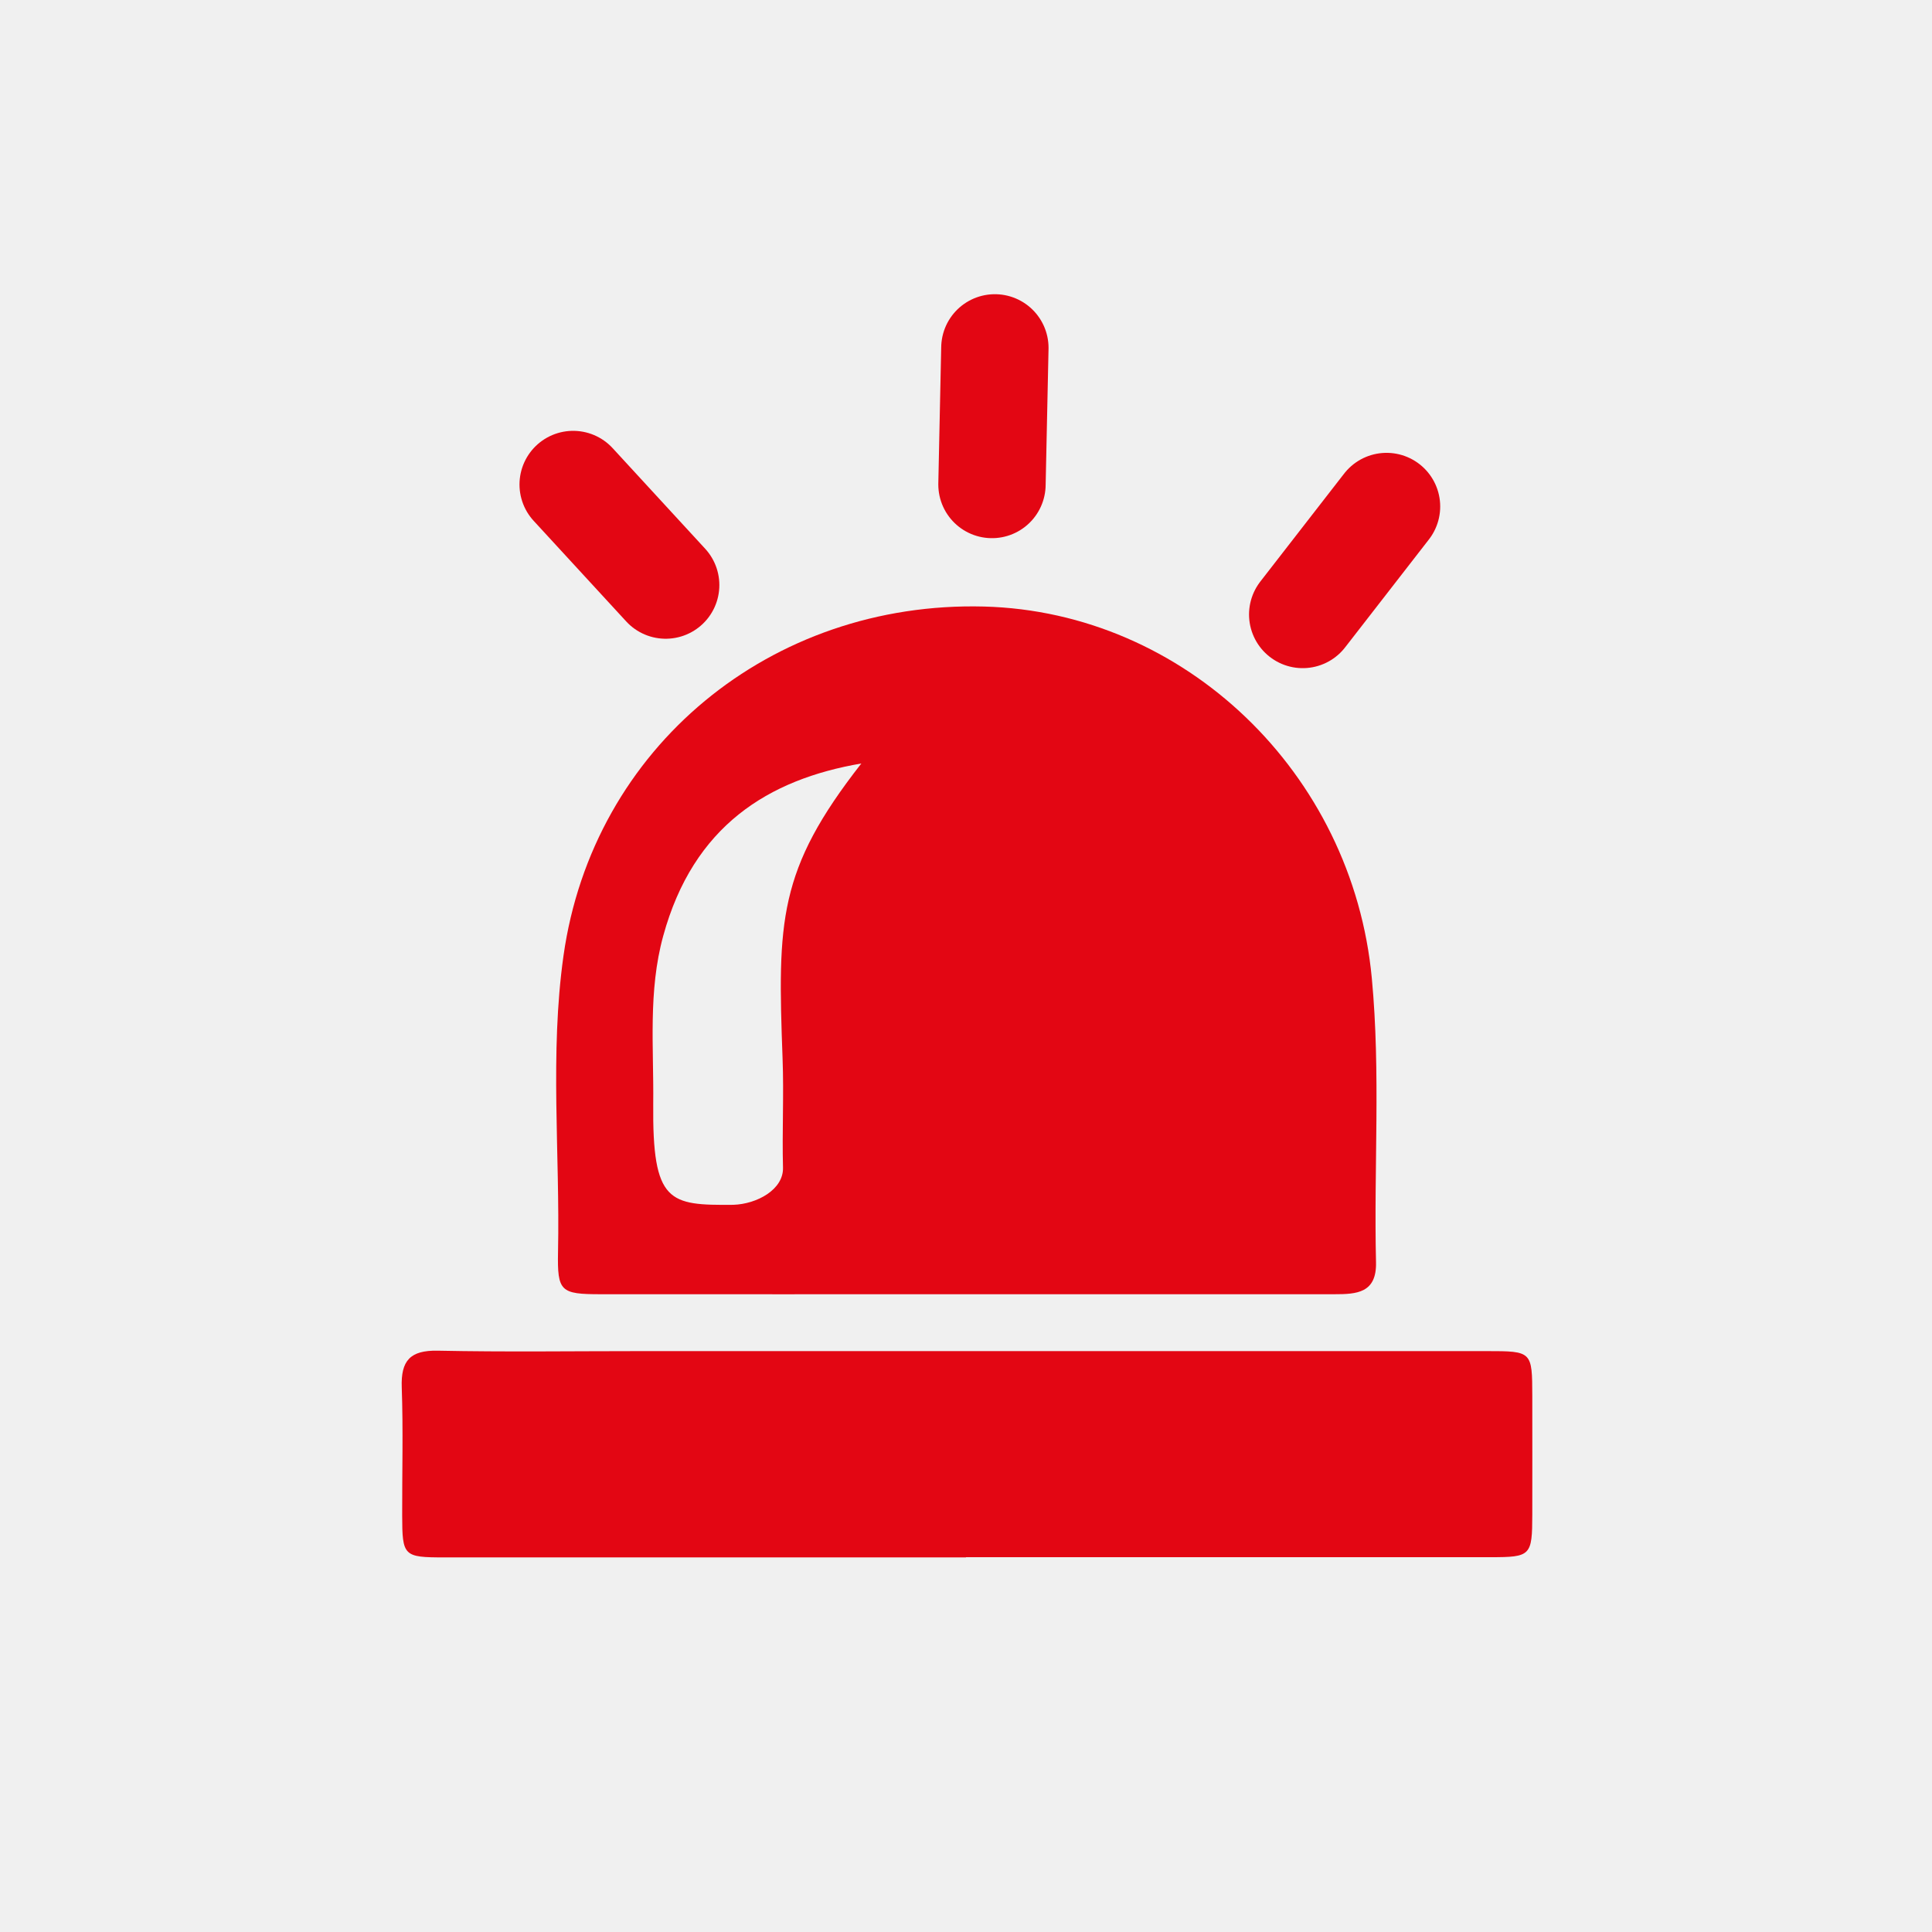
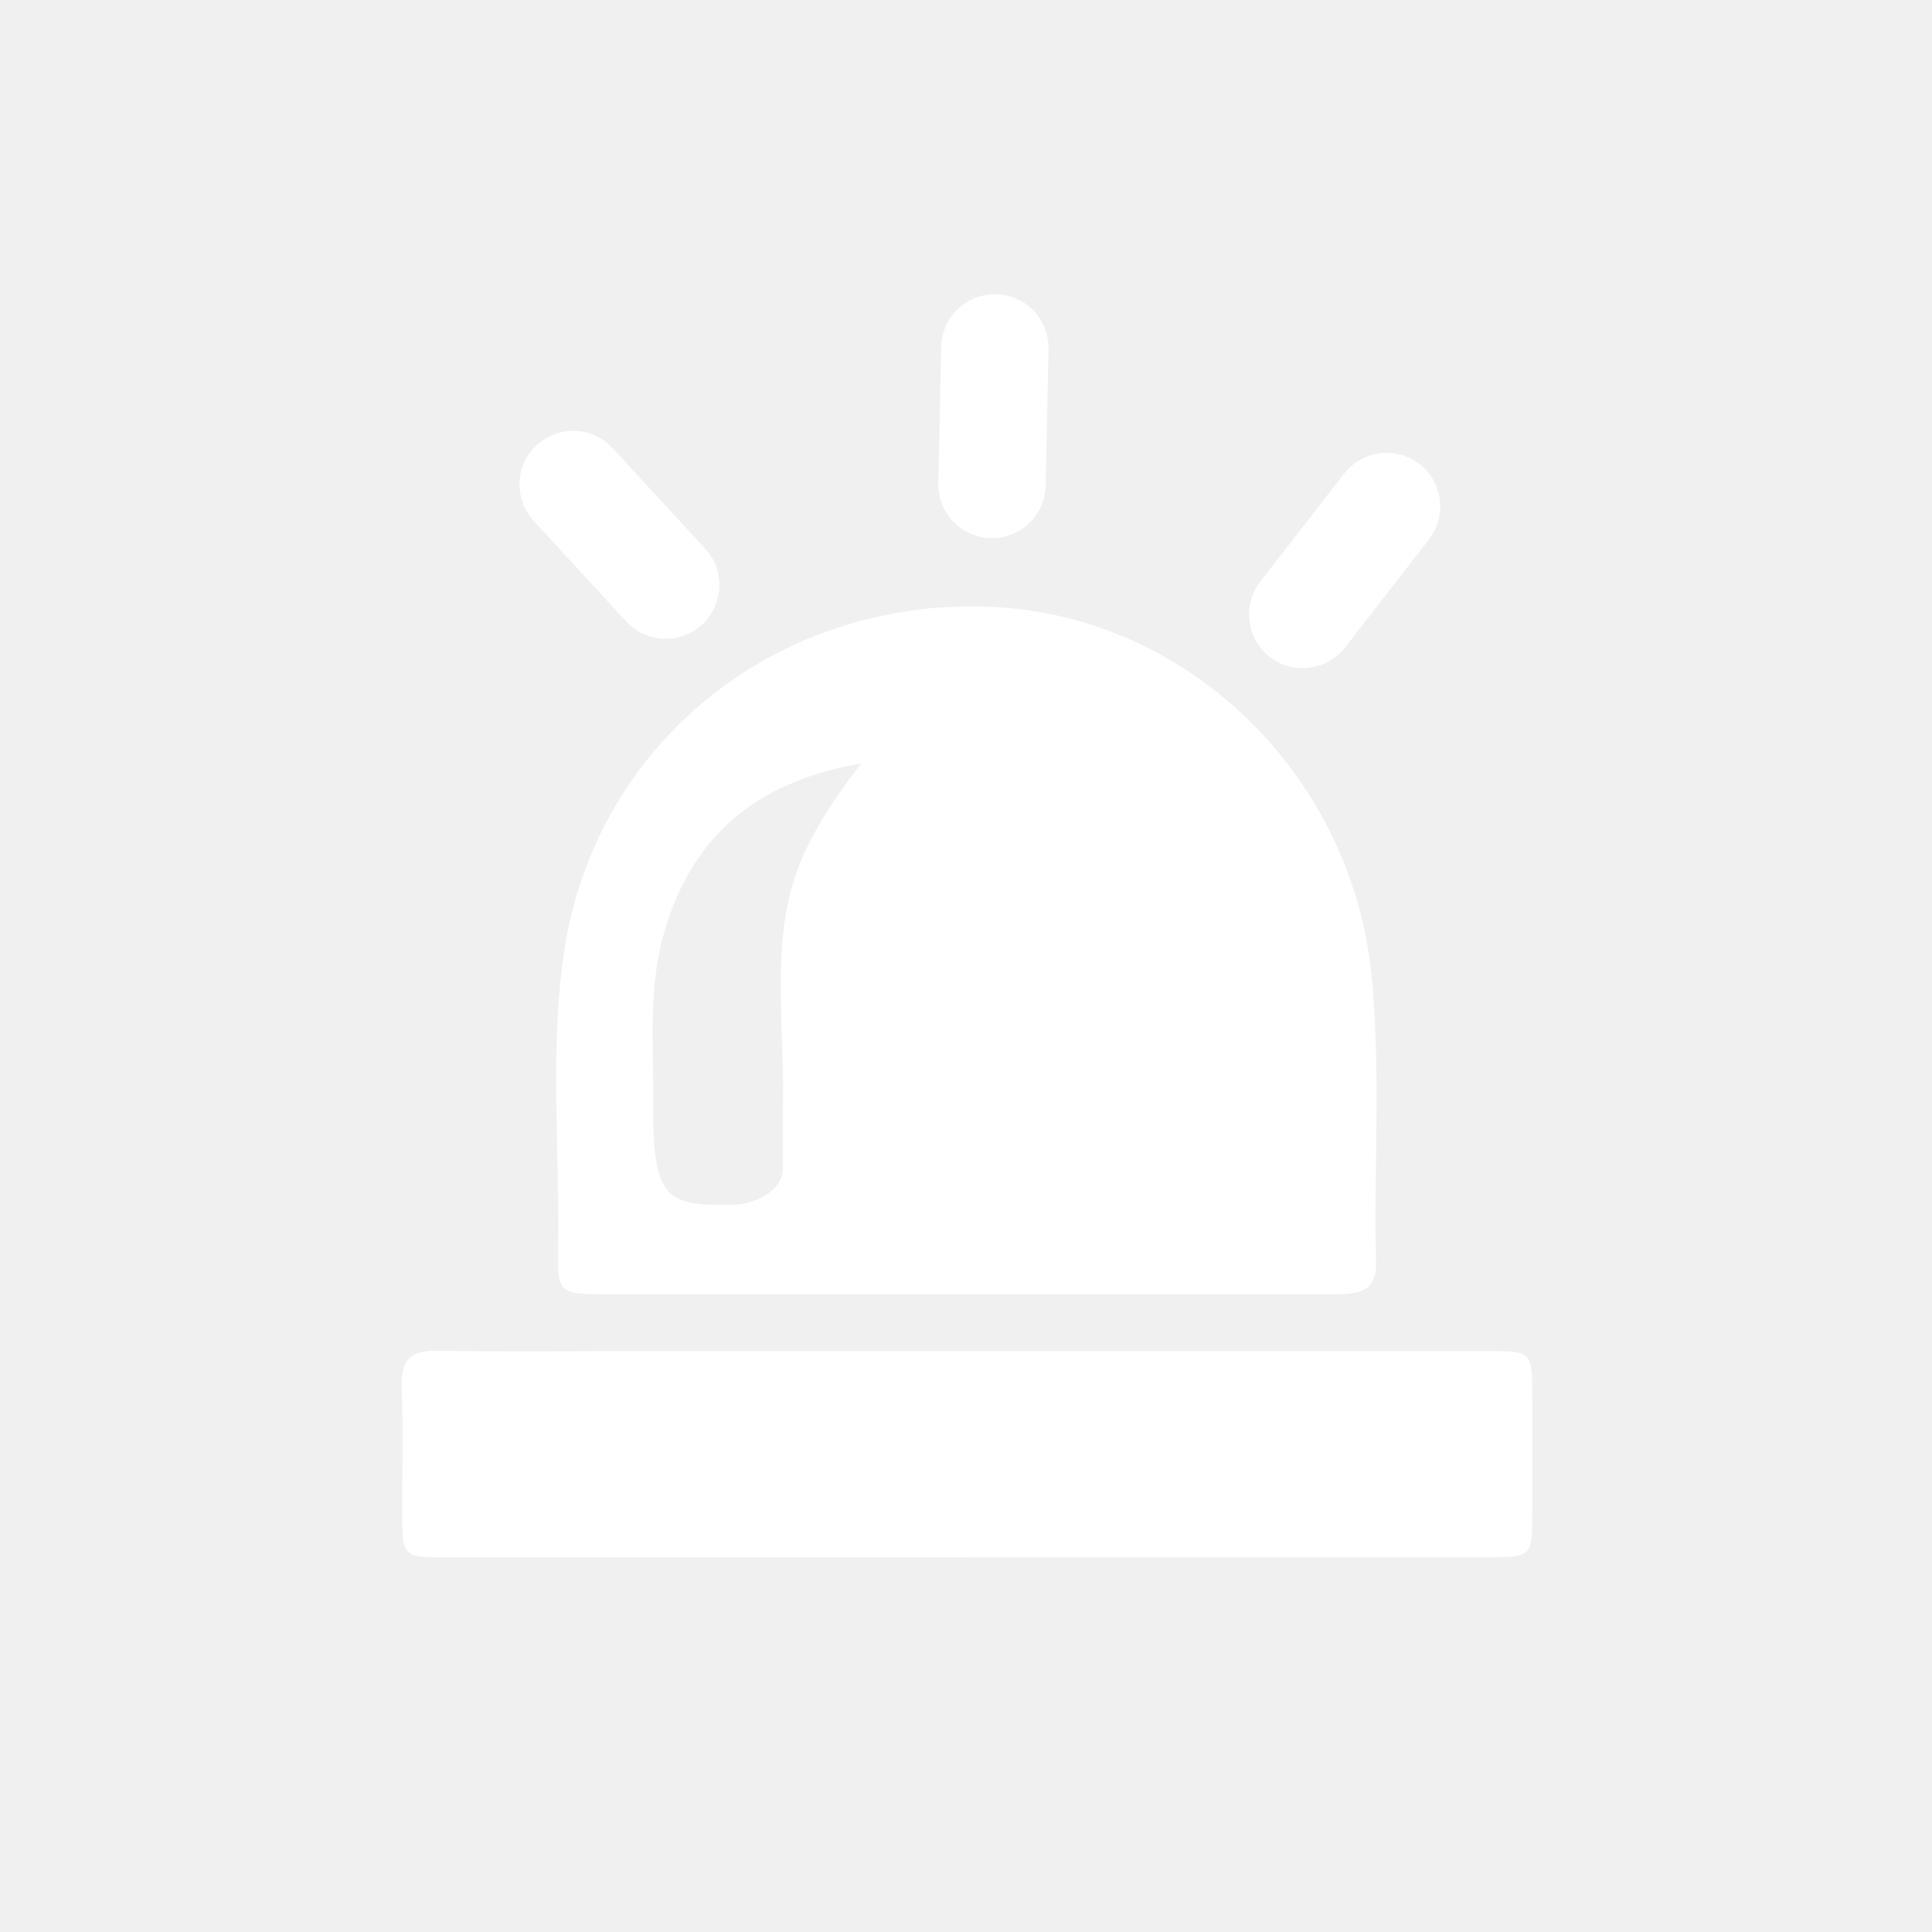
- <svg xmlns="http://www.w3.org/2000/svg" id="a" data-name="Layer 1" width="24" height="24" viewBox="0 0 18 18">
+ <svg xmlns="http://www.w3.org/2000/svg" id="a" data-name="Layer 1" width="current" height="current" viewBox="0 0 18 18">
  <g>
-     <path d="M9,12.058c-1.134,0-2.269,.001-3.403,0-.375,0-.405-.025-.398-.394,.019-.92-.078-1.845,.051-2.76,.274-1.941,1.932-3.305,3.918-3.253,1.867,.049,3.434,1.55,3.613,3.464,.083,.881,.018,1.763,.039,2.645,.007,.288-.181,.298-.388,.298-1.144,0-2.288,0-3.433,0Zm-.974-4.945c-.867,.148-1.566,.581-1.847,1.607-.142,.517-.087,1.041-.093,1.562-.009,.928,.148,.948,.746,.943,.22-.007,.469-.142,.463-.347-.009-.339,.009-.679-.004-1.018-.047-1.281-.044-1.752,.734-2.747Z" fill="#e30613" />
-     <path d="M8.999,14.51c-1.619,0-3.239,0-4.858,0-.382,0-.393-.012-.394-.391-.001-.398,.01-.796-.004-1.193-.009-.249,.078-.347,.335-.342,.63,.013,1.261,.004,1.891,.004,2.628,0,5.256,0,7.884,0,.421,0,.422,.002,.423,.419,0,.368,.001,.737,0,1.105-.001,.383-.013,.396-.389,.396-1.629,0-3.258,0-4.887,0Z" fill="#e30613" />
+     <path d="M9,12.058c-1.134,0-2.269,.001-3.403,0-.375,0-.405-.025-.398-.394,.019-.92-.078-1.845,.051-2.76,.274-1.941,1.932-3.305,3.918-3.253,1.867,.049,3.434,1.55,3.613,3.464,.083,.881,.018,1.763,.039,2.645,.007,.288-.181,.298-.388,.298-1.144,0-2.288,0-3.433,0Zm-.974-4.945c-.867,.148-1.566,.581-1.847,1.607-.142,.517-.087,1.041-.093,1.562-.009,.928,.148,.948,.746,.943,.22-.007,.469-.142,.463-.347-.009-.339,.009-.679-.004-1.018-.047-1.281-.044-1.752,.734-2.747Z" fill="white" />
+     <path d="M8.999,14.51c-1.619,0-3.239,0-4.858,0-.382,0-.393-.012-.394-.391-.001-.398,.01-.796-.004-1.193-.009-.249,.078-.347,.335-.342,.63,.013,1.261,.004,1.891,.004,2.628,0,5.256,0,7.884,0,.421,0,.422,.002,.423,.419,0,.368,.001,.737,0,1.105-.001,.383-.013,.396-.389,.396-1.629,0-3.258,0-4.887,0Z" fill="white" />
  </g>
-   <line x1="5.34" y1="4.514" x2="6.202" y2="5.451" fill="none" stroke="#e30613" stroke-linecap="round" stroke-miterlimit="10" />
-   <line x1="9.269" y1="3.241" x2="9.242" y2="4.514" fill="none" stroke="#e30613" stroke-linecap="round" stroke-miterlimit="10" />
-   <line x1="12.918" y1="4.719" x2="12.137" y2="5.725" fill="none" stroke="#e30613" stroke-linecap="round" stroke-miterlimit="10" />
+   <line x1="5.34" y1="4.514" x2="6.202" y2="5.451" fill="none" stroke="white" stroke-linecap="round" stroke-miterlimit="10" />
+   <line x1="9.269" y1="3.241" x2="9.242" y2="4.514" fill="none" stroke="white" stroke-linecap="round" stroke-miterlimit="10" />
+   <line x1="12.918" y1="4.719" x2="12.137" y2="5.725" fill="none" stroke="white" stroke-linecap="round" stroke-miterlimit="10" />
</svg>
